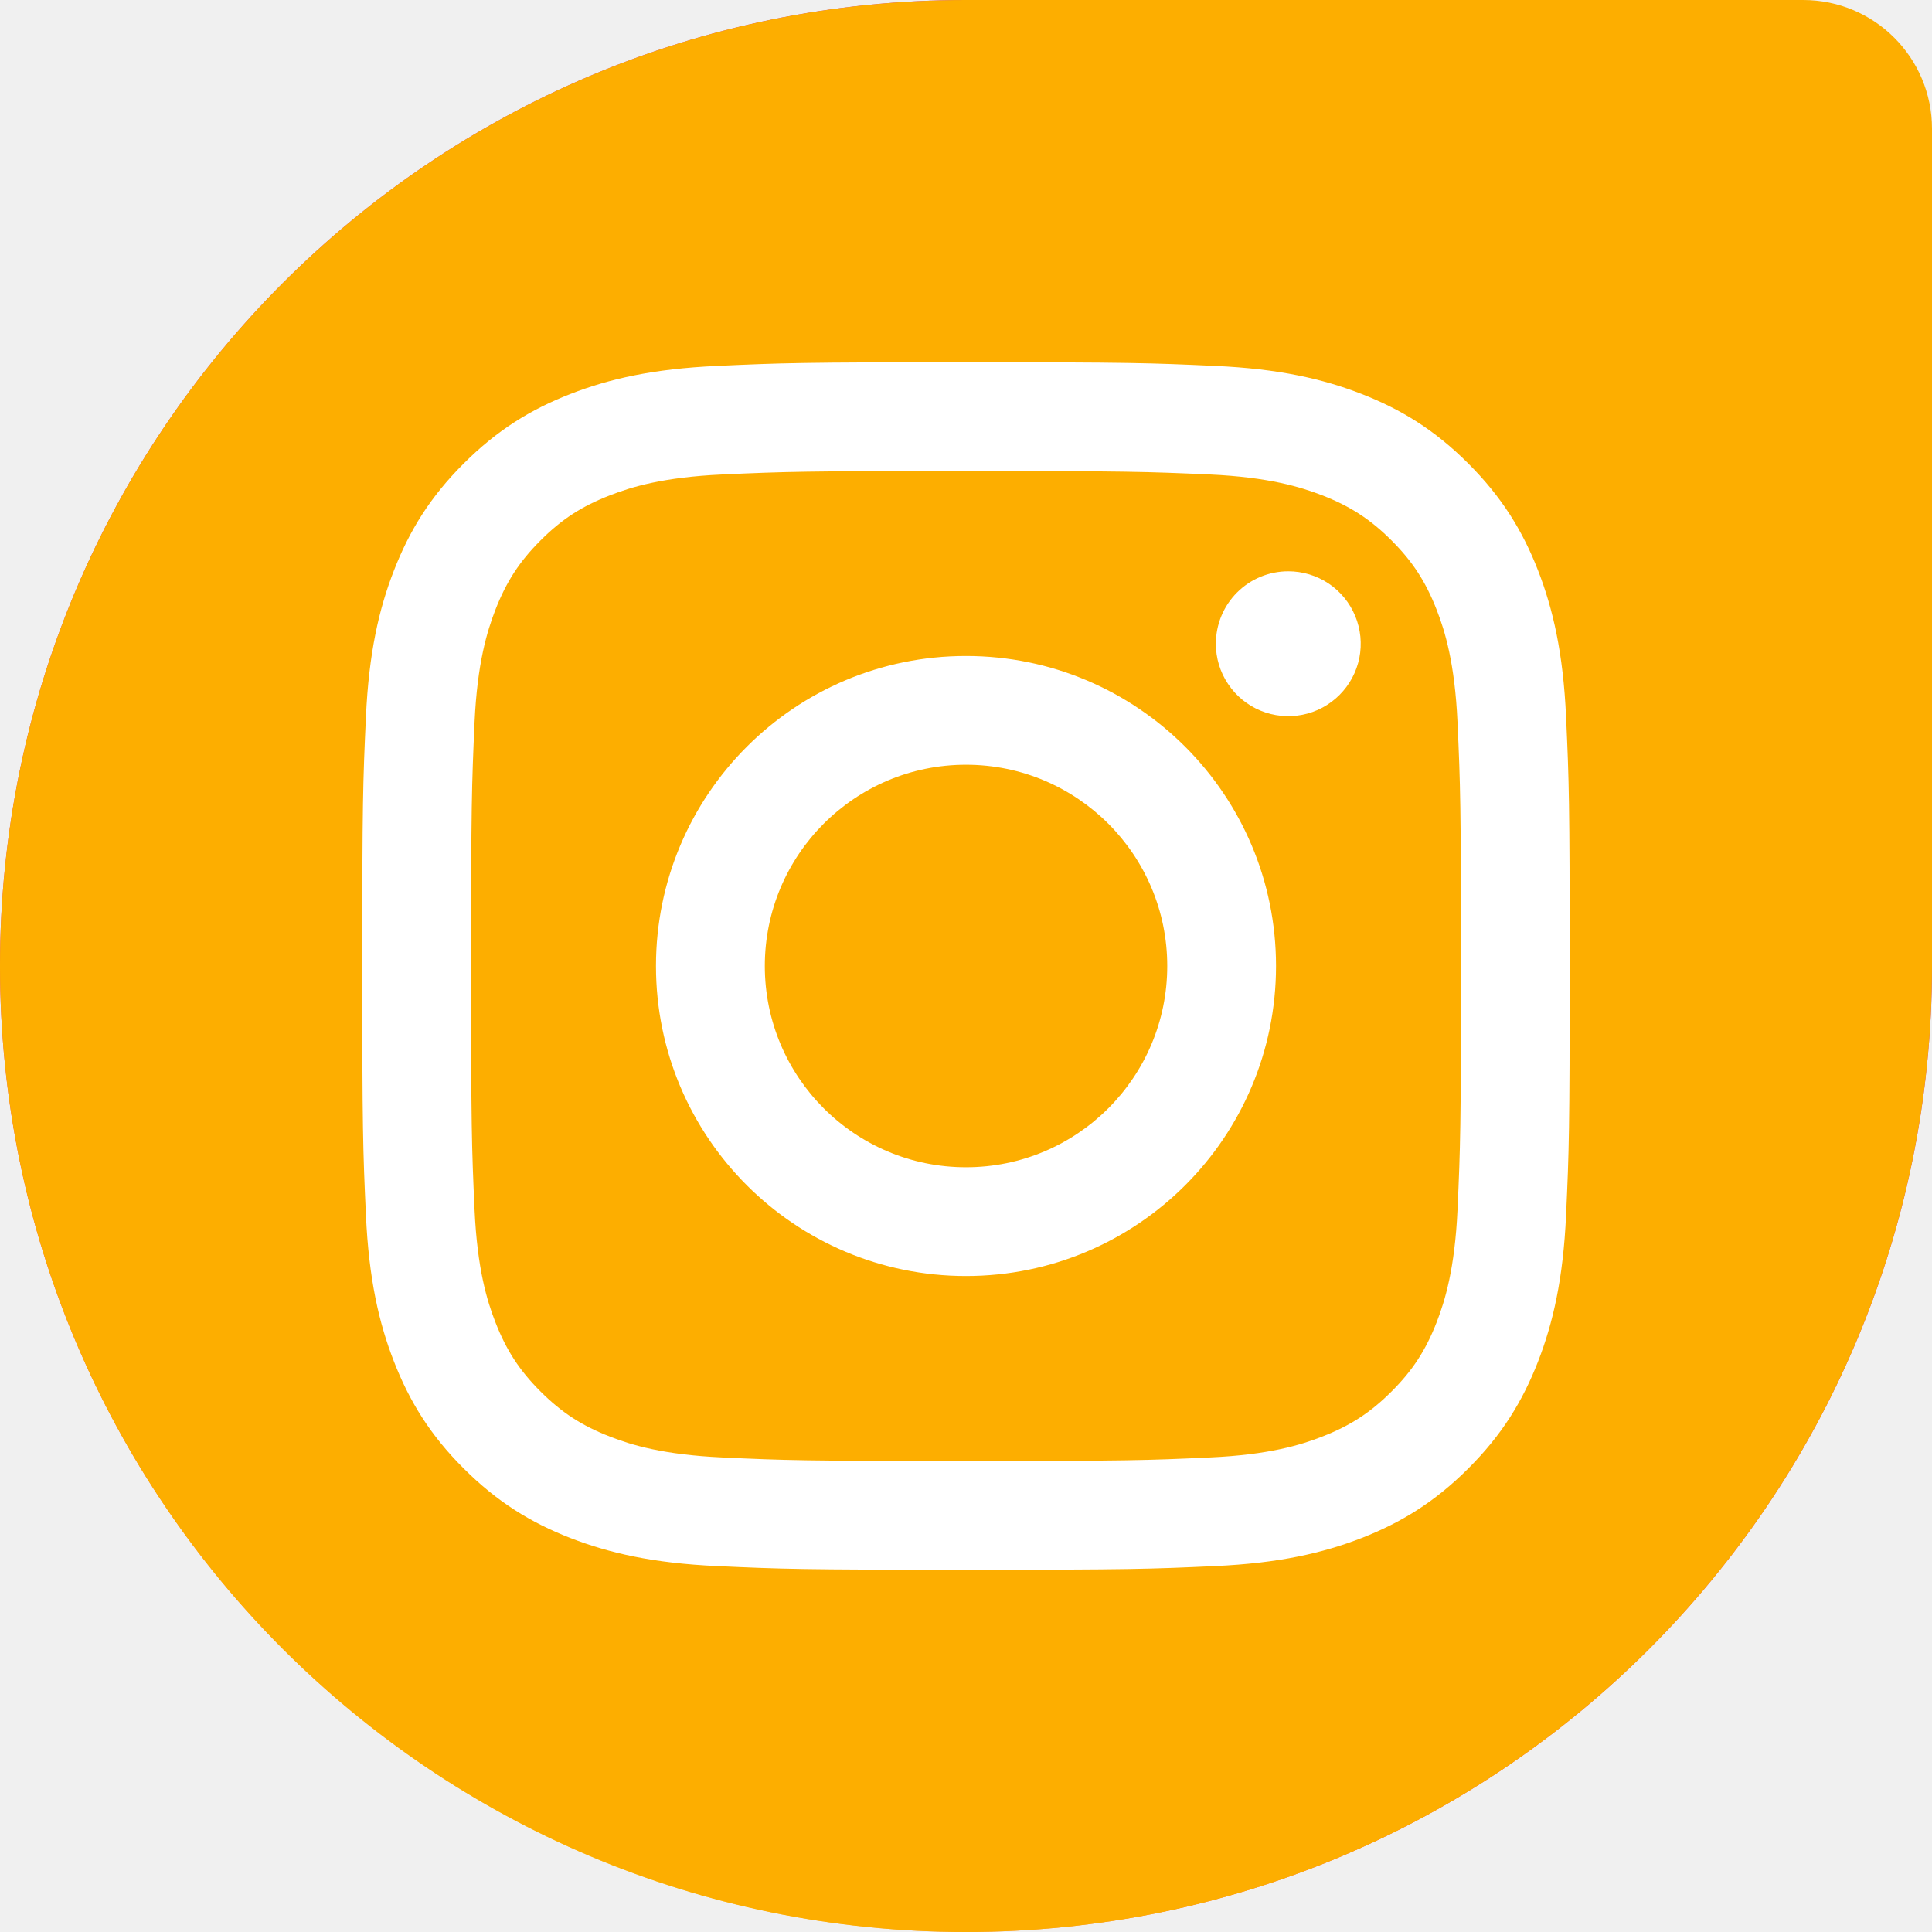
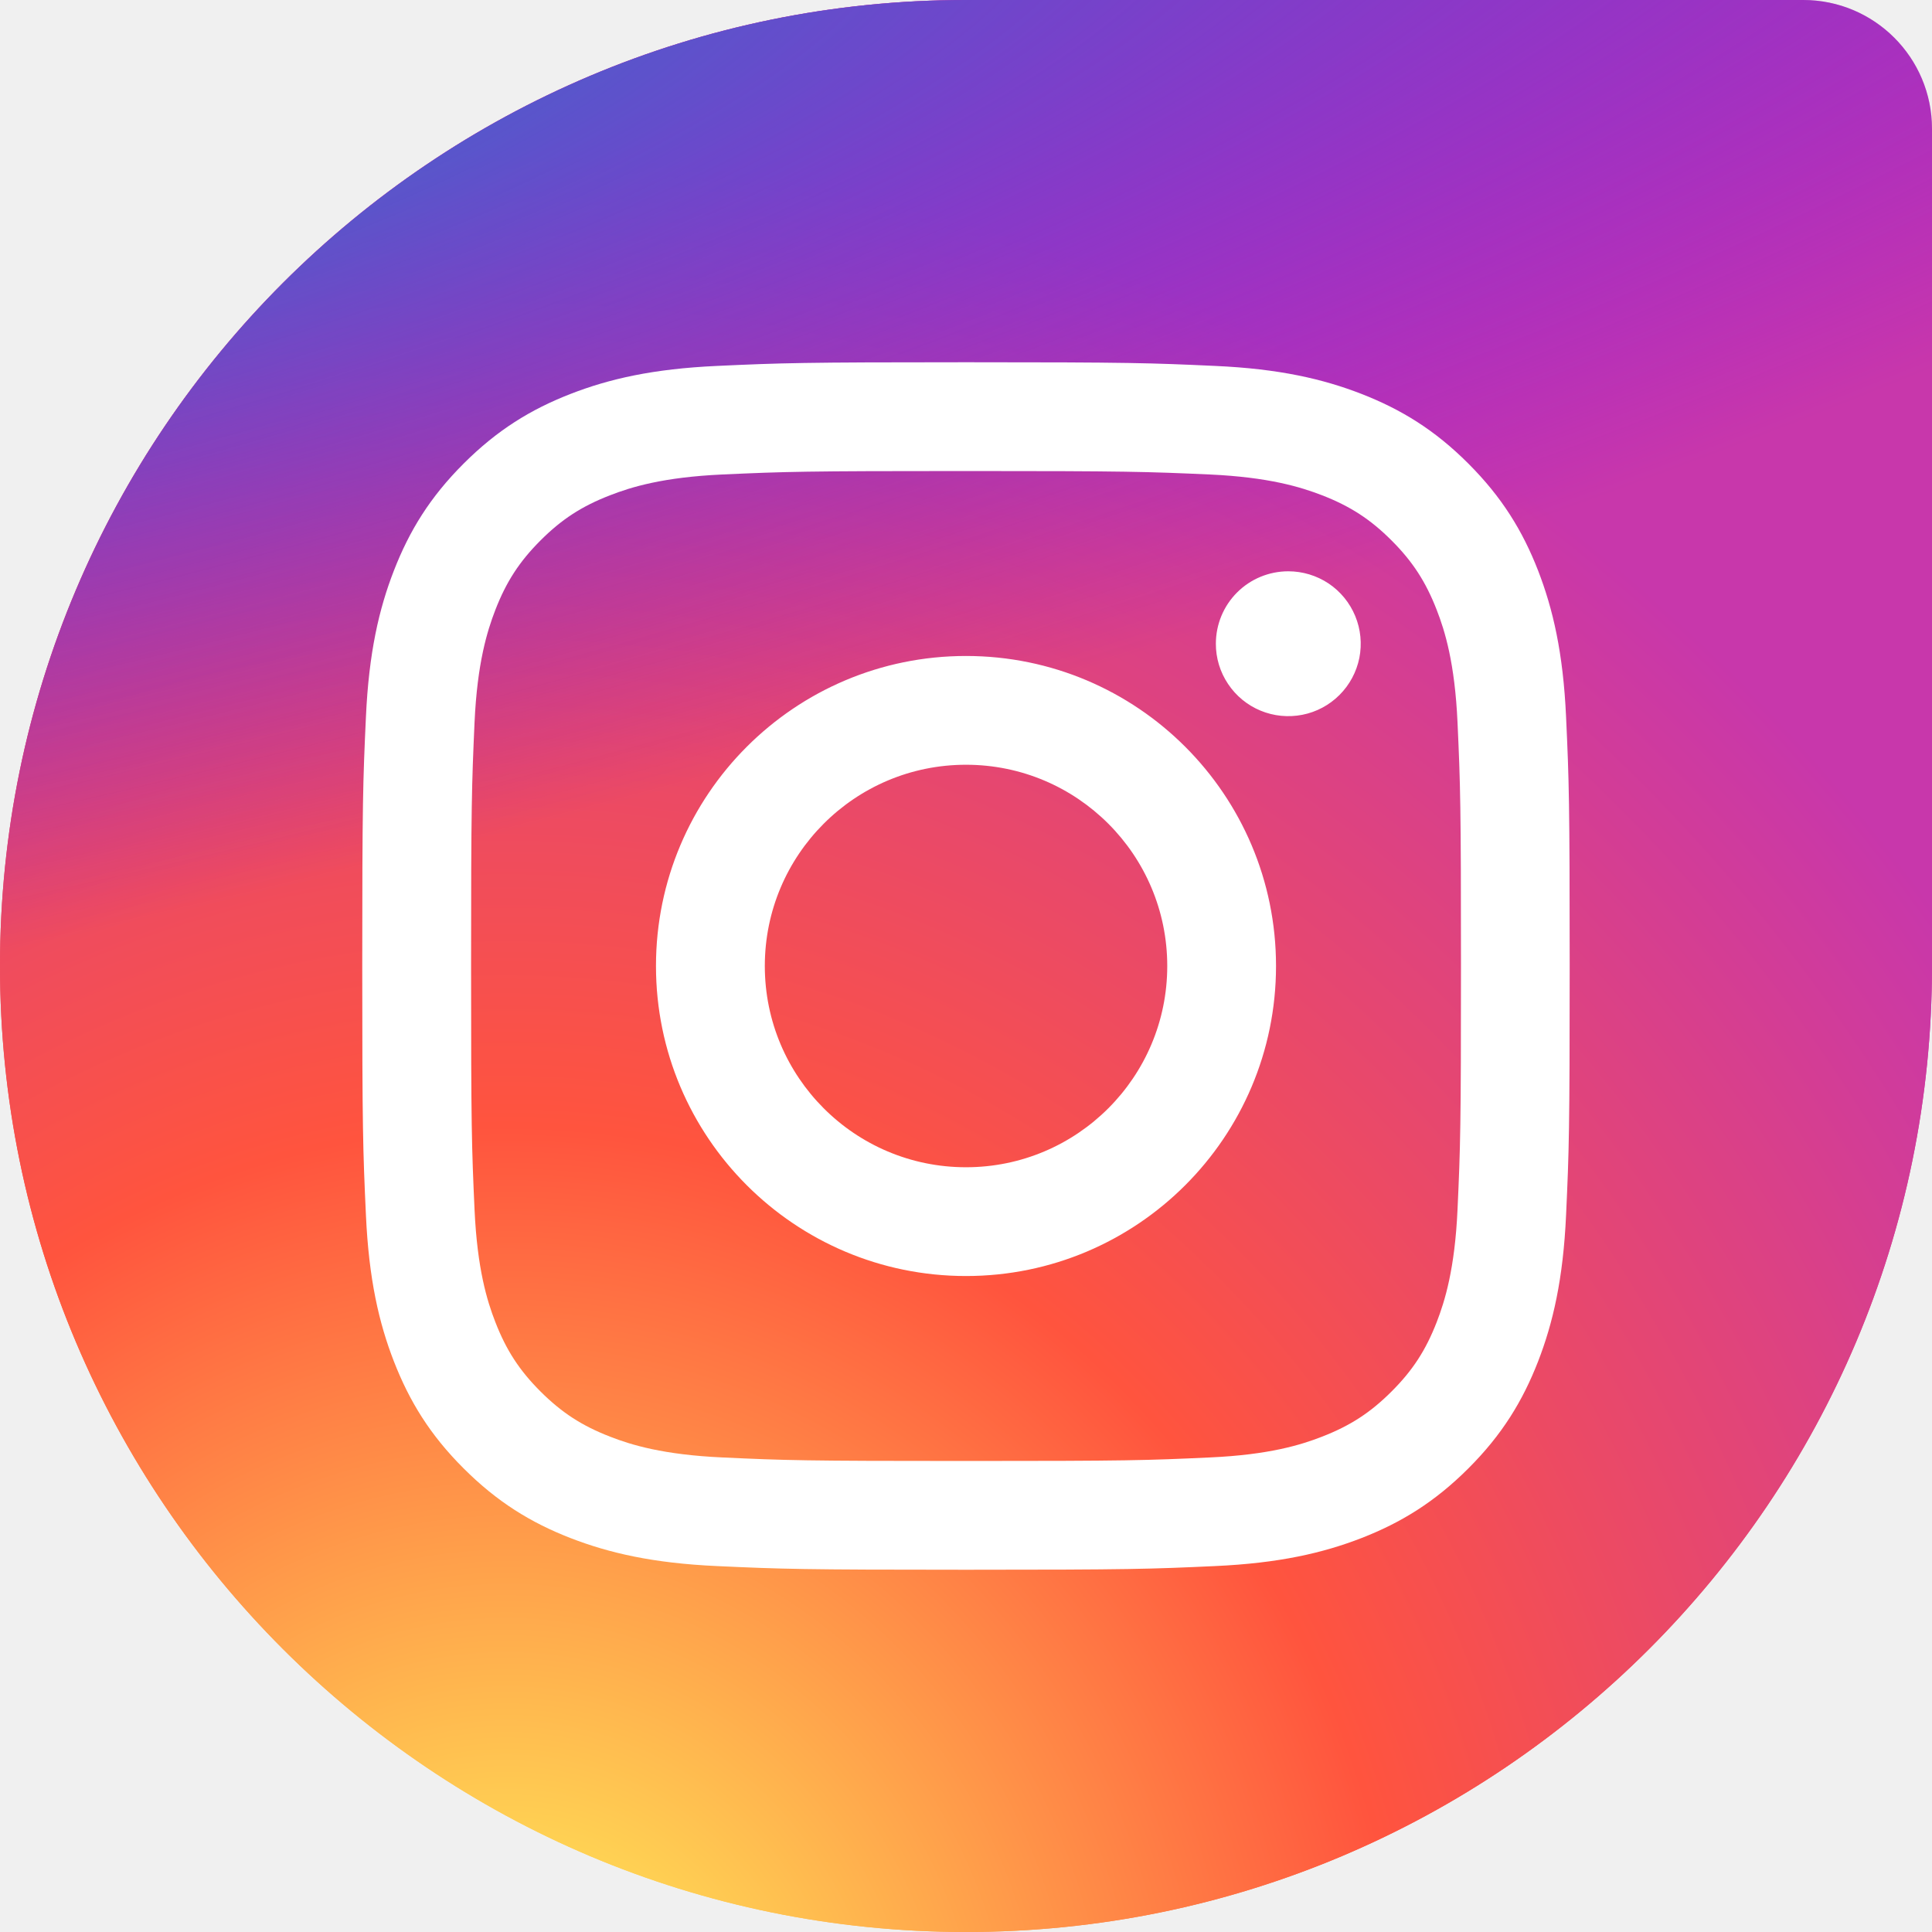
<svg xmlns="http://www.w3.org/2000/svg" width="30" height="30" viewBox="0 0 30 30" fill="none">
  <g clip-path="url(#clip0_2036_671)">
    <rect width="30" height="30" rx="15" fill="url(#paint0_radial_2036_671)" />
-     <path d="M0 15C0 6.716 6.716 0 15 0H28C29.105 0 30 0.895 30 2V15C30 23.284 23.284 30 15 30C6.716 30 0 23.284 0 15Z" fill="#FDAE00" />
+     <path d="M0 15C0 6.716 6.716 0 15 0H28C29.105 0 30 0.895 30 2V15C30 23.284 23.284 30 15 30C6.716 30 0 23.284 0 15Z" fill="url(#paint1_radial_2036_671)" />
+     <path d="M0 15C0 6.716 6.716 0 15 0H28C29.105 0 30 0.895 30 2V15C30 23.284 23.284 30 15 30C6.716 30 0 23.284 0 15Z" fill="url(#paint2_radial_2036_671)" />
    <path d="M11.876 15C11.876 13.274 13.274 11.875 15 11.875C16.726 11.875 18.125 13.274 18.125 15C18.125 16.726 16.726 18.125 15 18.125C13.274 18.125 11.876 16.726 11.876 15ZM10.186 15C10.186 17.659 12.341 19.814 15 19.814C17.659 19.814 19.814 17.659 19.814 15C19.814 12.341 17.659 10.186 15 10.186C12.341 10.186 10.186 12.341 10.186 15ZM18.88 9.995C18.879 10.218 18.945 10.435 19.069 10.62C19.192 10.805 19.368 10.95 19.574 11.035C19.779 11.12 20.005 11.142 20.224 11.099C20.442 11.056 20.642 10.949 20.8 10.791C20.957 10.634 21.064 10.434 21.108 10.216C21.151 9.997 21.129 9.771 21.044 9.566C20.959 9.36 20.815 9.184 20.63 9.06C20.445 8.937 20.227 8.871 20.005 8.871H20.005C19.706 8.871 19.42 8.989 19.209 9.2C18.998 9.411 18.88 9.697 18.88 9.995ZM11.213 22.631C10.299 22.589 9.802 22.437 9.472 22.308C9.034 22.138 8.722 21.935 8.393 21.607C8.065 21.279 7.862 20.967 7.692 20.53C7.563 20.2 7.411 19.703 7.369 18.789C7.324 17.8 7.315 17.504 7.315 15C7.315 12.496 7.325 12.2 7.369 11.211C7.411 10.297 7.564 9.801 7.692 9.47C7.862 9.033 8.065 8.72 8.393 8.392C8.721 8.064 9.033 7.861 9.472 7.691C9.802 7.562 10.299 7.41 11.213 7.368C12.201 7.323 12.498 7.314 15 7.314C17.502 7.314 17.8 7.324 18.789 7.368C19.703 7.41 20.199 7.563 20.53 7.691C20.967 7.861 21.28 8.064 21.608 8.392C21.936 8.72 22.139 9.033 22.309 9.47C22.438 9.8 22.59 10.297 22.632 11.211C22.677 12.2 22.686 12.496 22.686 15C22.686 17.504 22.677 17.8 22.632 18.789C22.59 19.703 22.437 20.2 22.309 20.53C22.139 20.967 21.936 21.28 21.608 21.607C21.28 21.935 20.967 22.138 20.53 22.308C20.2 22.437 19.703 22.59 18.789 22.631C17.8 22.677 17.504 22.686 15 22.686C12.496 22.686 12.2 22.677 11.213 22.631ZM11.135 5.682C10.137 5.727 9.455 5.885 8.859 6.117C8.242 6.357 7.72 6.678 7.199 7.199C6.677 7.72 6.357 8.242 6.117 8.859C5.885 9.455 5.727 10.137 5.682 11.135C5.636 12.134 5.625 12.454 5.625 15C5.625 17.546 5.636 17.866 5.682 18.865C5.727 19.863 5.885 20.545 6.117 21.141C6.357 21.757 6.677 22.281 7.199 22.801C7.72 23.322 8.242 23.643 8.859 23.883C9.456 24.114 10.137 24.273 11.135 24.318C12.135 24.364 12.454 24.375 15 24.375C17.546 24.375 17.866 24.364 18.865 24.318C19.863 24.273 20.545 24.114 21.141 23.883C21.757 23.643 22.28 23.322 22.801 22.801C23.323 22.28 23.643 21.757 23.883 21.141C24.114 20.545 24.273 19.863 24.318 18.865C24.364 17.865 24.374 17.546 24.374 15C24.374 12.454 24.364 12.134 24.318 11.135C24.273 10.137 24.114 9.455 23.883 8.859C23.643 8.243 23.322 7.72 22.801 7.199C22.28 6.677 21.757 6.357 21.142 6.117C20.545 5.885 19.863 5.726 18.866 5.682C17.866 5.636 17.547 5.625 15.001 5.625C12.455 5.625 12.135 5.636 11.135 5.682Z" fill="white" />
  </g>
  <defs>
    <radialGradient id="paint0_radial_2036_671" cx="0" cy="0" r="1" gradientUnits="userSpaceOnUse" gradientTransform="translate(7.96879 32.3106) rotate(-90) scale(29.7322 27.6533)">
      <stop stop-color="#FFDD55" />
      <stop offset="0.1" stop-color="#FFDD55" />
      <stop offset="0.5" stop-color="#FF543E" />
      <stop offset="1" stop-color="#C837AB" />
    </radialGradient>
+     <radialGradient id="paint1_radial_2036_671" cx="0" cy="0" r="1" gradientUnits="userSpaceOnUse" gradientTransform="translate(7.96879 32.3106) rotate(-90) scale(29.7322 27.6533)">
+       <stop stop-color="#FFDD55" />
+       <stop offset="0.1" stop-color="#FFDD55" />
+       <stop offset="0.5" stop-color="#FF543E" />
+       <stop offset="1" stop-color="#C837AB" />
+     </radialGradient>
+     <radialGradient id="paint2_radial_2036_671" cx="0" cy="0" r="1" gradientUnits="userSpaceOnUse" gradientTransform="translate(-5.02516 2.16115) rotate(78.6806) scale(13.2904 54.7837)">
+       <stop stop-color="#3771C8" />
+       <stop offset="0.128" stop-color="#3771C8" />
+       <stop offset="1" stop-color="#6600FF" stop-opacity="0" />
+     </radialGradient>
    <clipPath id="clip0_2036_671">
      <rect width="30" height="30" fill="white" />
    </clipPath>
  </defs>
</svg>
